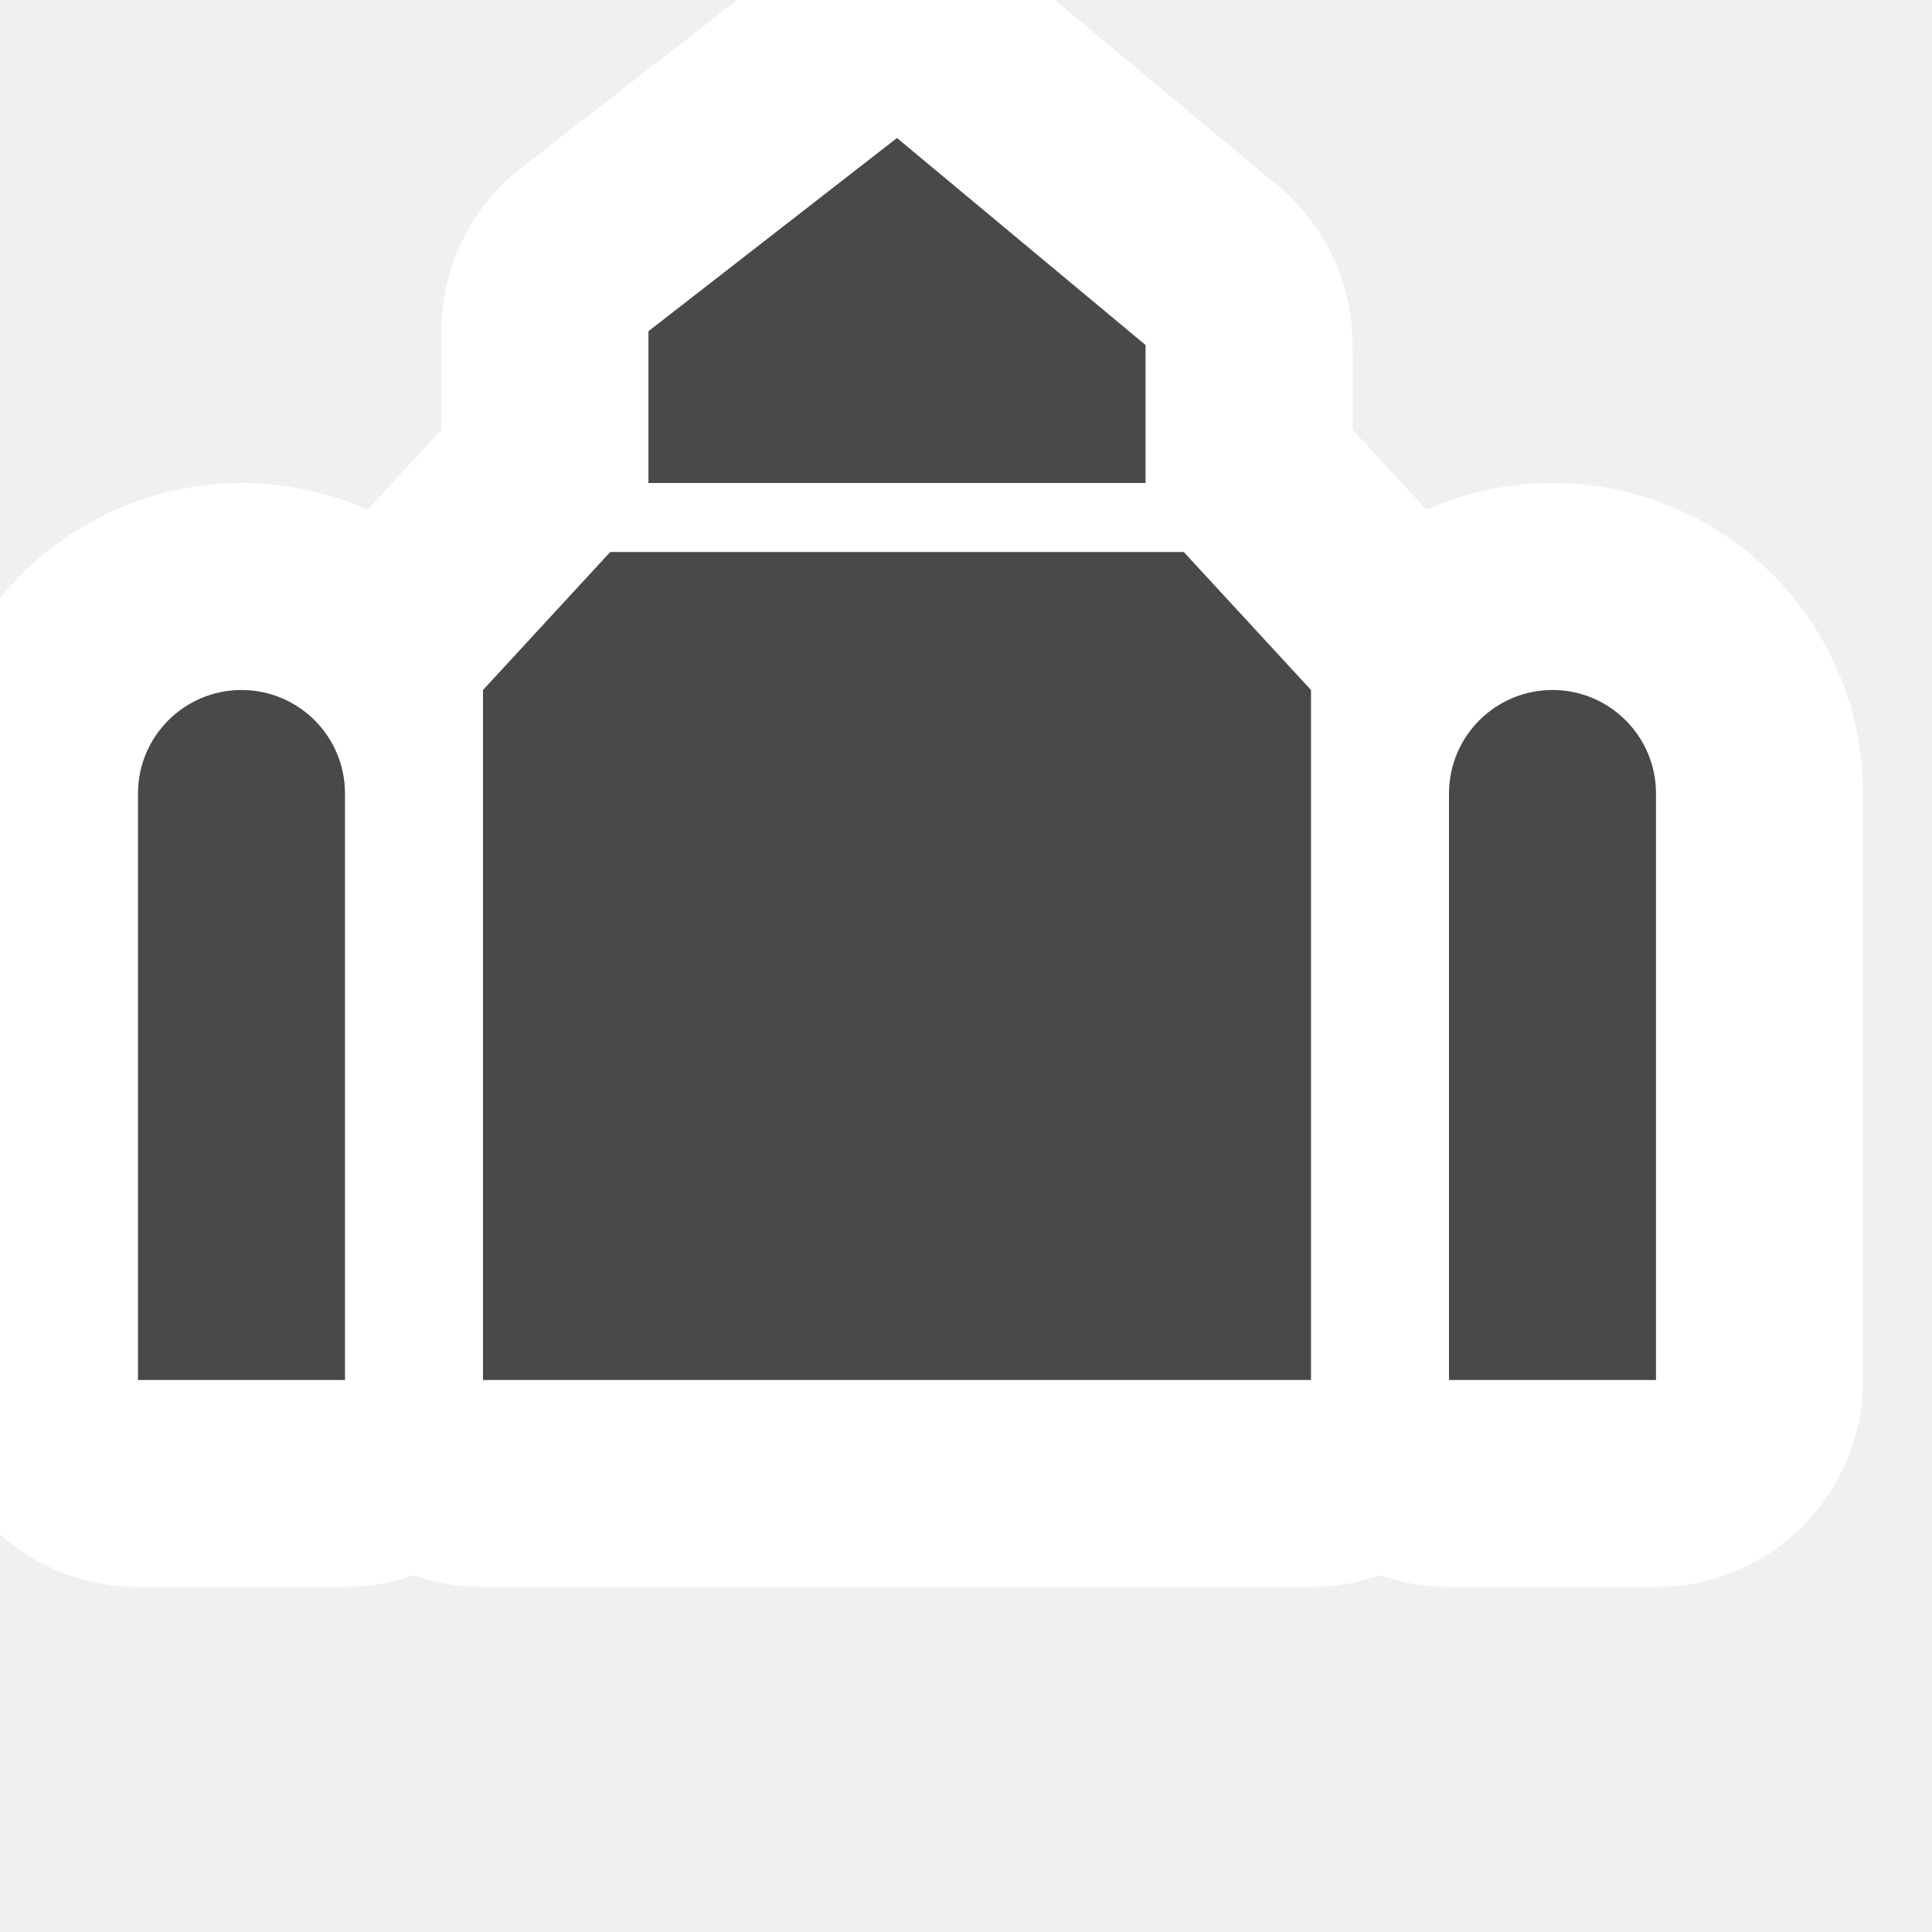
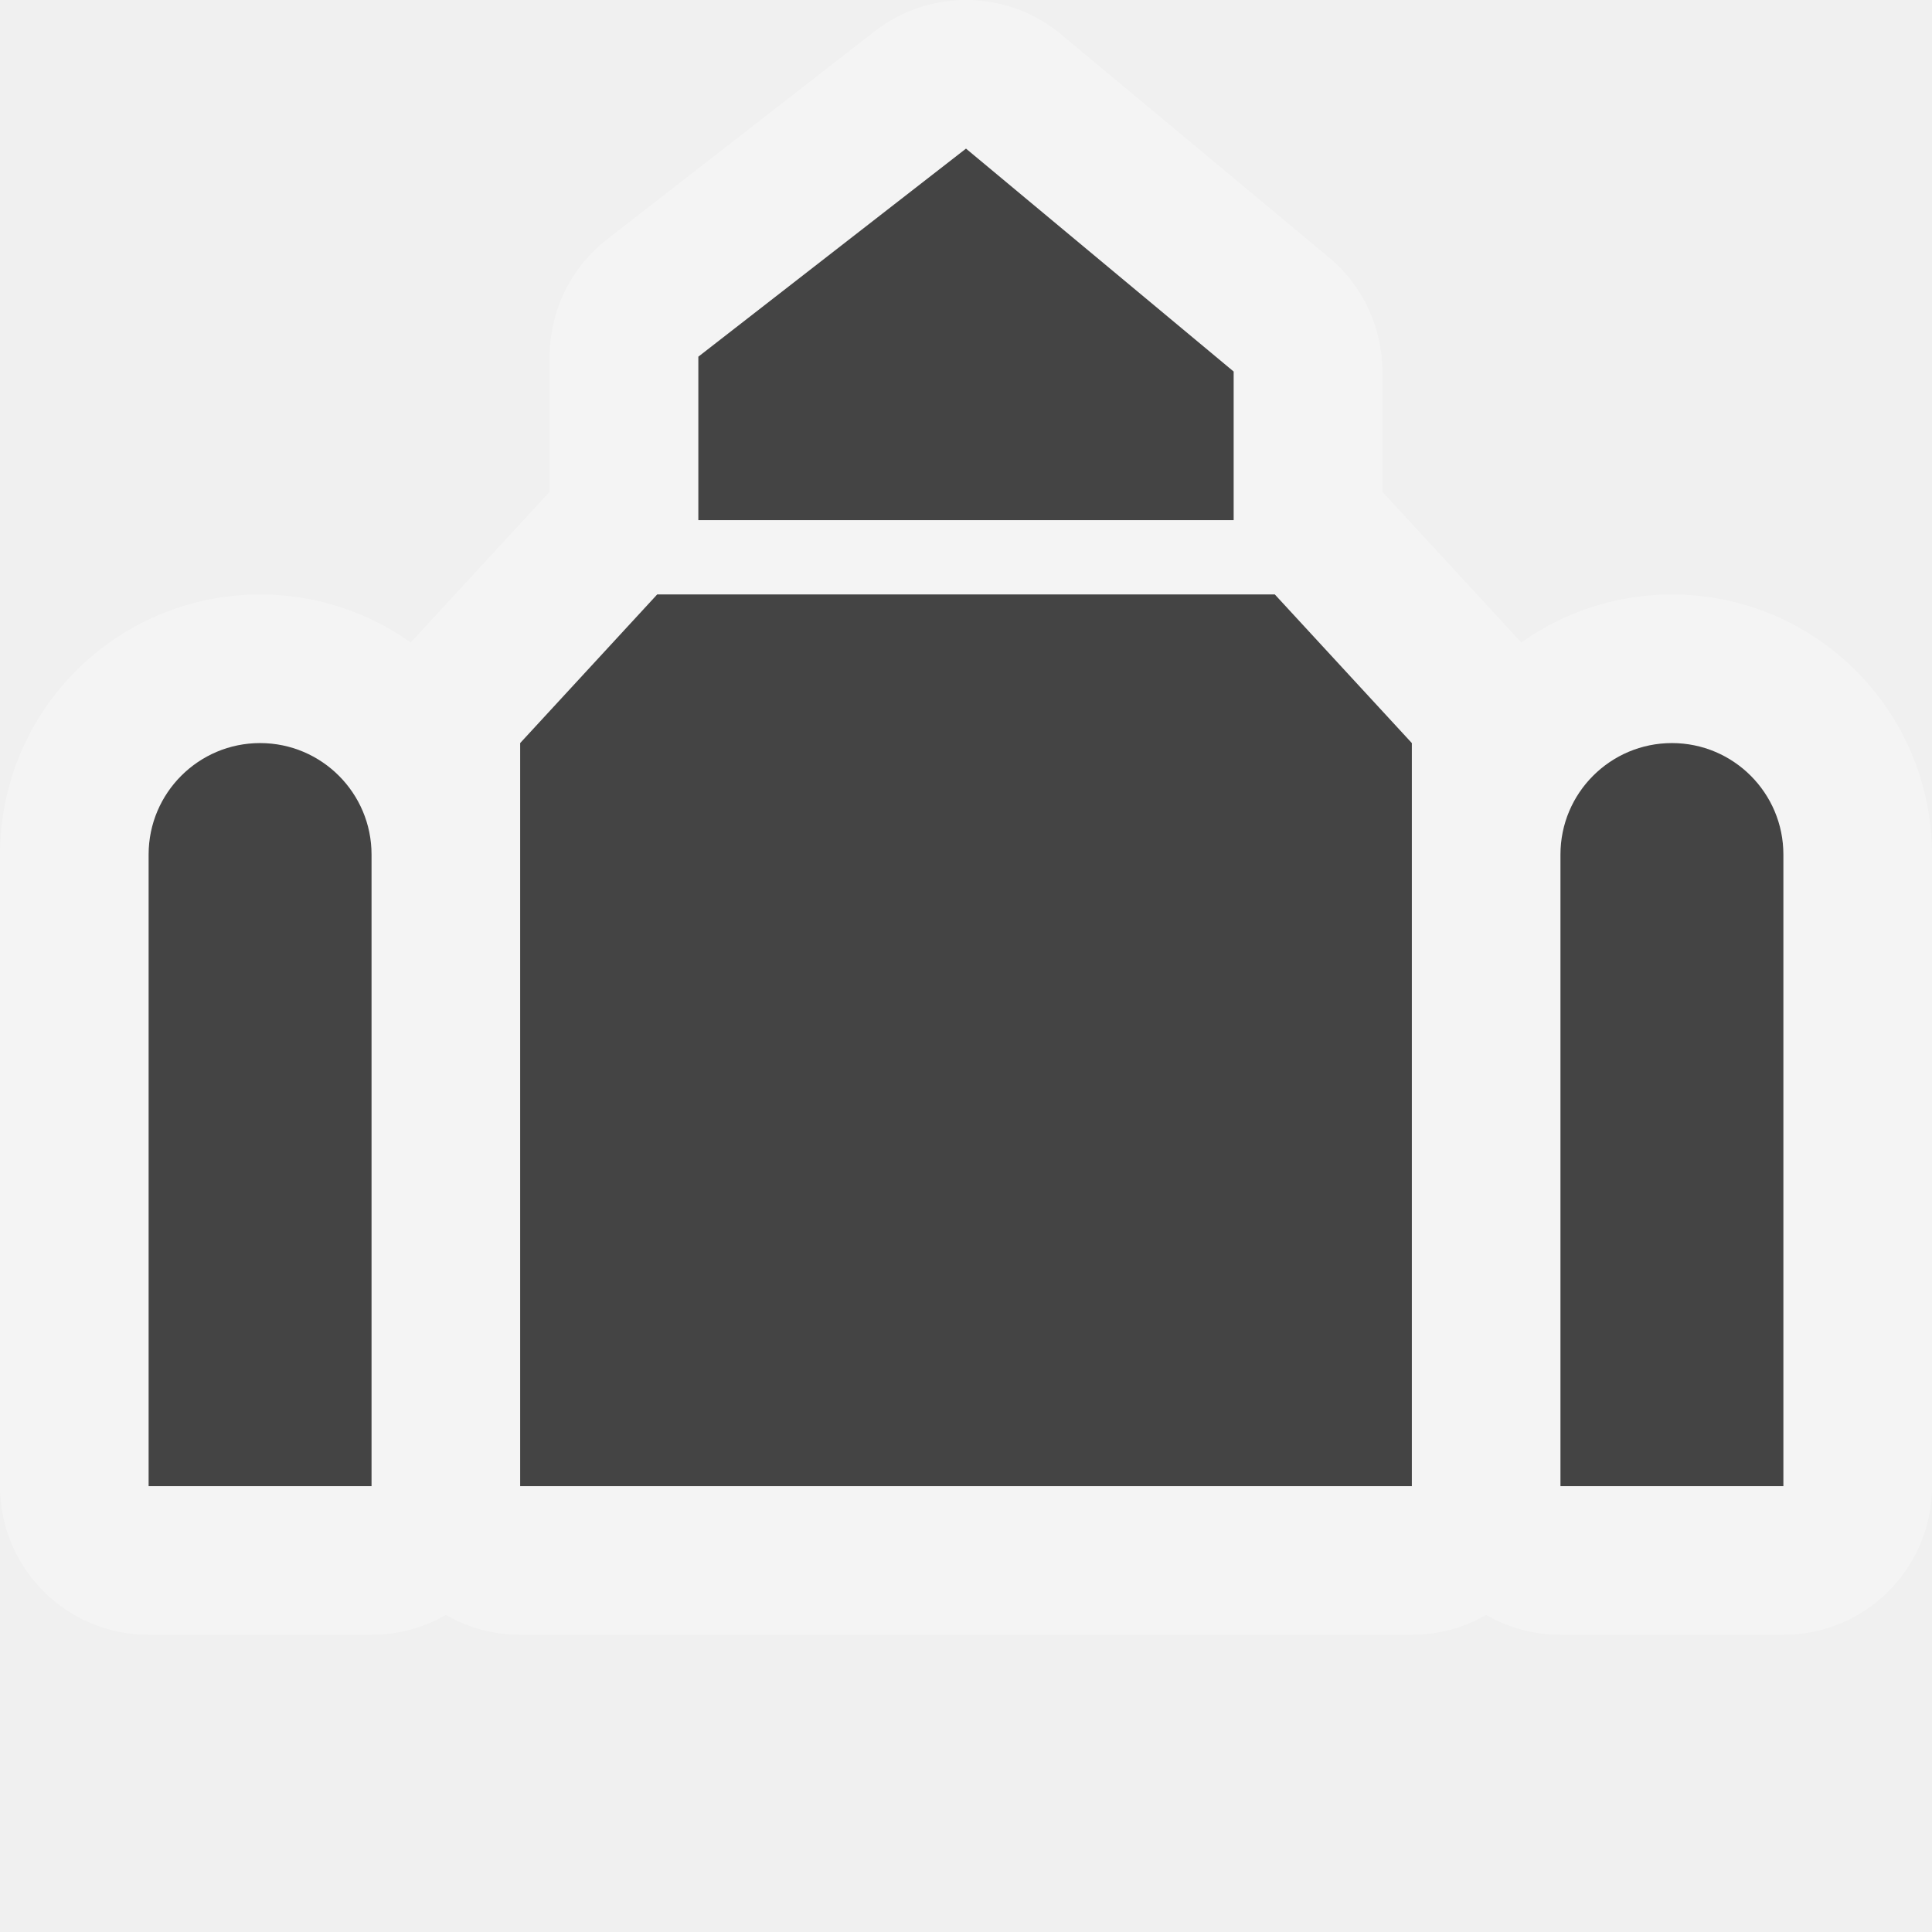
- <svg viewBox="-1 -1 14 14" width="14" height="14" data-reactid=".0.1.1.$place-of-worship-11=1svg78.0.0">
-   <path d="M 5.5 0 L 3.699 1.4 L 3.699 2.5 L 7.301 2.5 L 7.301 1.5 L 5.5 0 z M 3.422 3 L 2.5 4 L 2.5 9 L 8.5 9 L 8.5 4 L 7.578 3 L 3.422 3 z M 0.75 4 C 0.336 4 0 4.336 0 4.75 L 0 9 L 1.5 9 L 1.5 4.75 C 1.5 4.336 1.164 4 0.75 4 z M 10.25 4 C 9.836 4 9.5 4.336 9.5 4.75 L 9.5 9 L 11 9 L 11 4.75 C 11 4.336 10.664 4 10.25 4 z " style="stroke-linejoin:round;stroke-miterlimit:4px;" fill="#fff" stroke="#fff" stroke-width="3" data-reactid=".0.1.1.$place-of-worship-11=1svg78.0.0.2:$place-of-worship-11=1svg-0-fill" />
-   <path fill="#49484a" d="M 5.5 0 L 3.699 1.4 L 3.699 2.5 L 7.301 2.5 L 7.301 1.5 L 5.5 0 z M 3.422 3 L 2.5 4 L 2.5 9 L 8.5 9 L 8.5 4 L 7.578 3 L 3.422 3 z M 0.75 4 C 0.336 4 0 4.336 0 4.75 L 0 9 L 1.5 9 L 1.5 4.75 C 1.5 4.336 1.164 4 0.75 4 z M 10.25 4 C 9.836 4 9.5 4.336 9.5 4.75 L 9.5 9 L 11 9 L 11 4.75 C 11 4.336 10.664 4 10.25 4 z " data-reactid=".0.1.1.$place-of-worship-11=1svg78.0.0.3:$place-of-worship-11=1svg-0-fill" />
+ <svg viewBox="-1 -1 13 13" width="13" height="13" data-reactid=".0.1.1.$place-of-worship-11=1svg78.0.0">
+   <path d="M 5.5 0 L 3.699 1.4 L 3.699 2.5 L 7.301 2.5 L 7.301 1.5 L 5.5 0 z M 3.422 3 L 2.5 4 L 2.5 9 L 8.5 9 L 8.5 4 L 7.578 3 L 3.422 3 z M 0.75 4 C 0.336 4 0 4.336 0 4.75 L 0 9 L 1.5 9 L 1.5 4.75 C 1.5 4.336 1.164 4 0.75 4 z M 10.25 4 C 9.836 4 9.5 4.336 9.5 4.75 L 9.5 9 L 11 9 L 11 4.75 C 11 4.336 10.664 4 10.25 4 z " style="stroke-linejoin:round;stroke-miterlimit:4px;" fill="#ffffff" stroke="#ffffff" stroke-width="2" opacity="0.3" data-reactid=".0.1.1.$place-of-worship-11=1svg78.0.0.2:$place-of-worship-11=1svg-0-fill" />
+   <path fill="#444" d="M 5.5 0 L 3.699 1.4 L 3.699 2.5 L 7.301 2.5 L 7.301 1.5 L 5.5 0 z M 3.422 3 L 2.5 4 L 2.5 9 L 8.5 9 L 8.5 4 L 7.578 3 L 3.422 3 z M 0.75 4 C 0.336 4 0 4.336 0 4.75 L 0 9 L 1.5 9 L 1.5 4.75 C 1.5 4.336 1.164 4 0.75 4 z M 10.25 4 C 9.836 4 9.5 4.336 9.5 4.75 L 9.5 9 L 11 9 L 11 4.75 C 11 4.336 10.664 4 10.25 4 z " data-reactid=".0.1.1.$place-of-worship-11=1svg78.0.0.3:$place-of-worship-11=1svg-0-fill" />
</svg>
